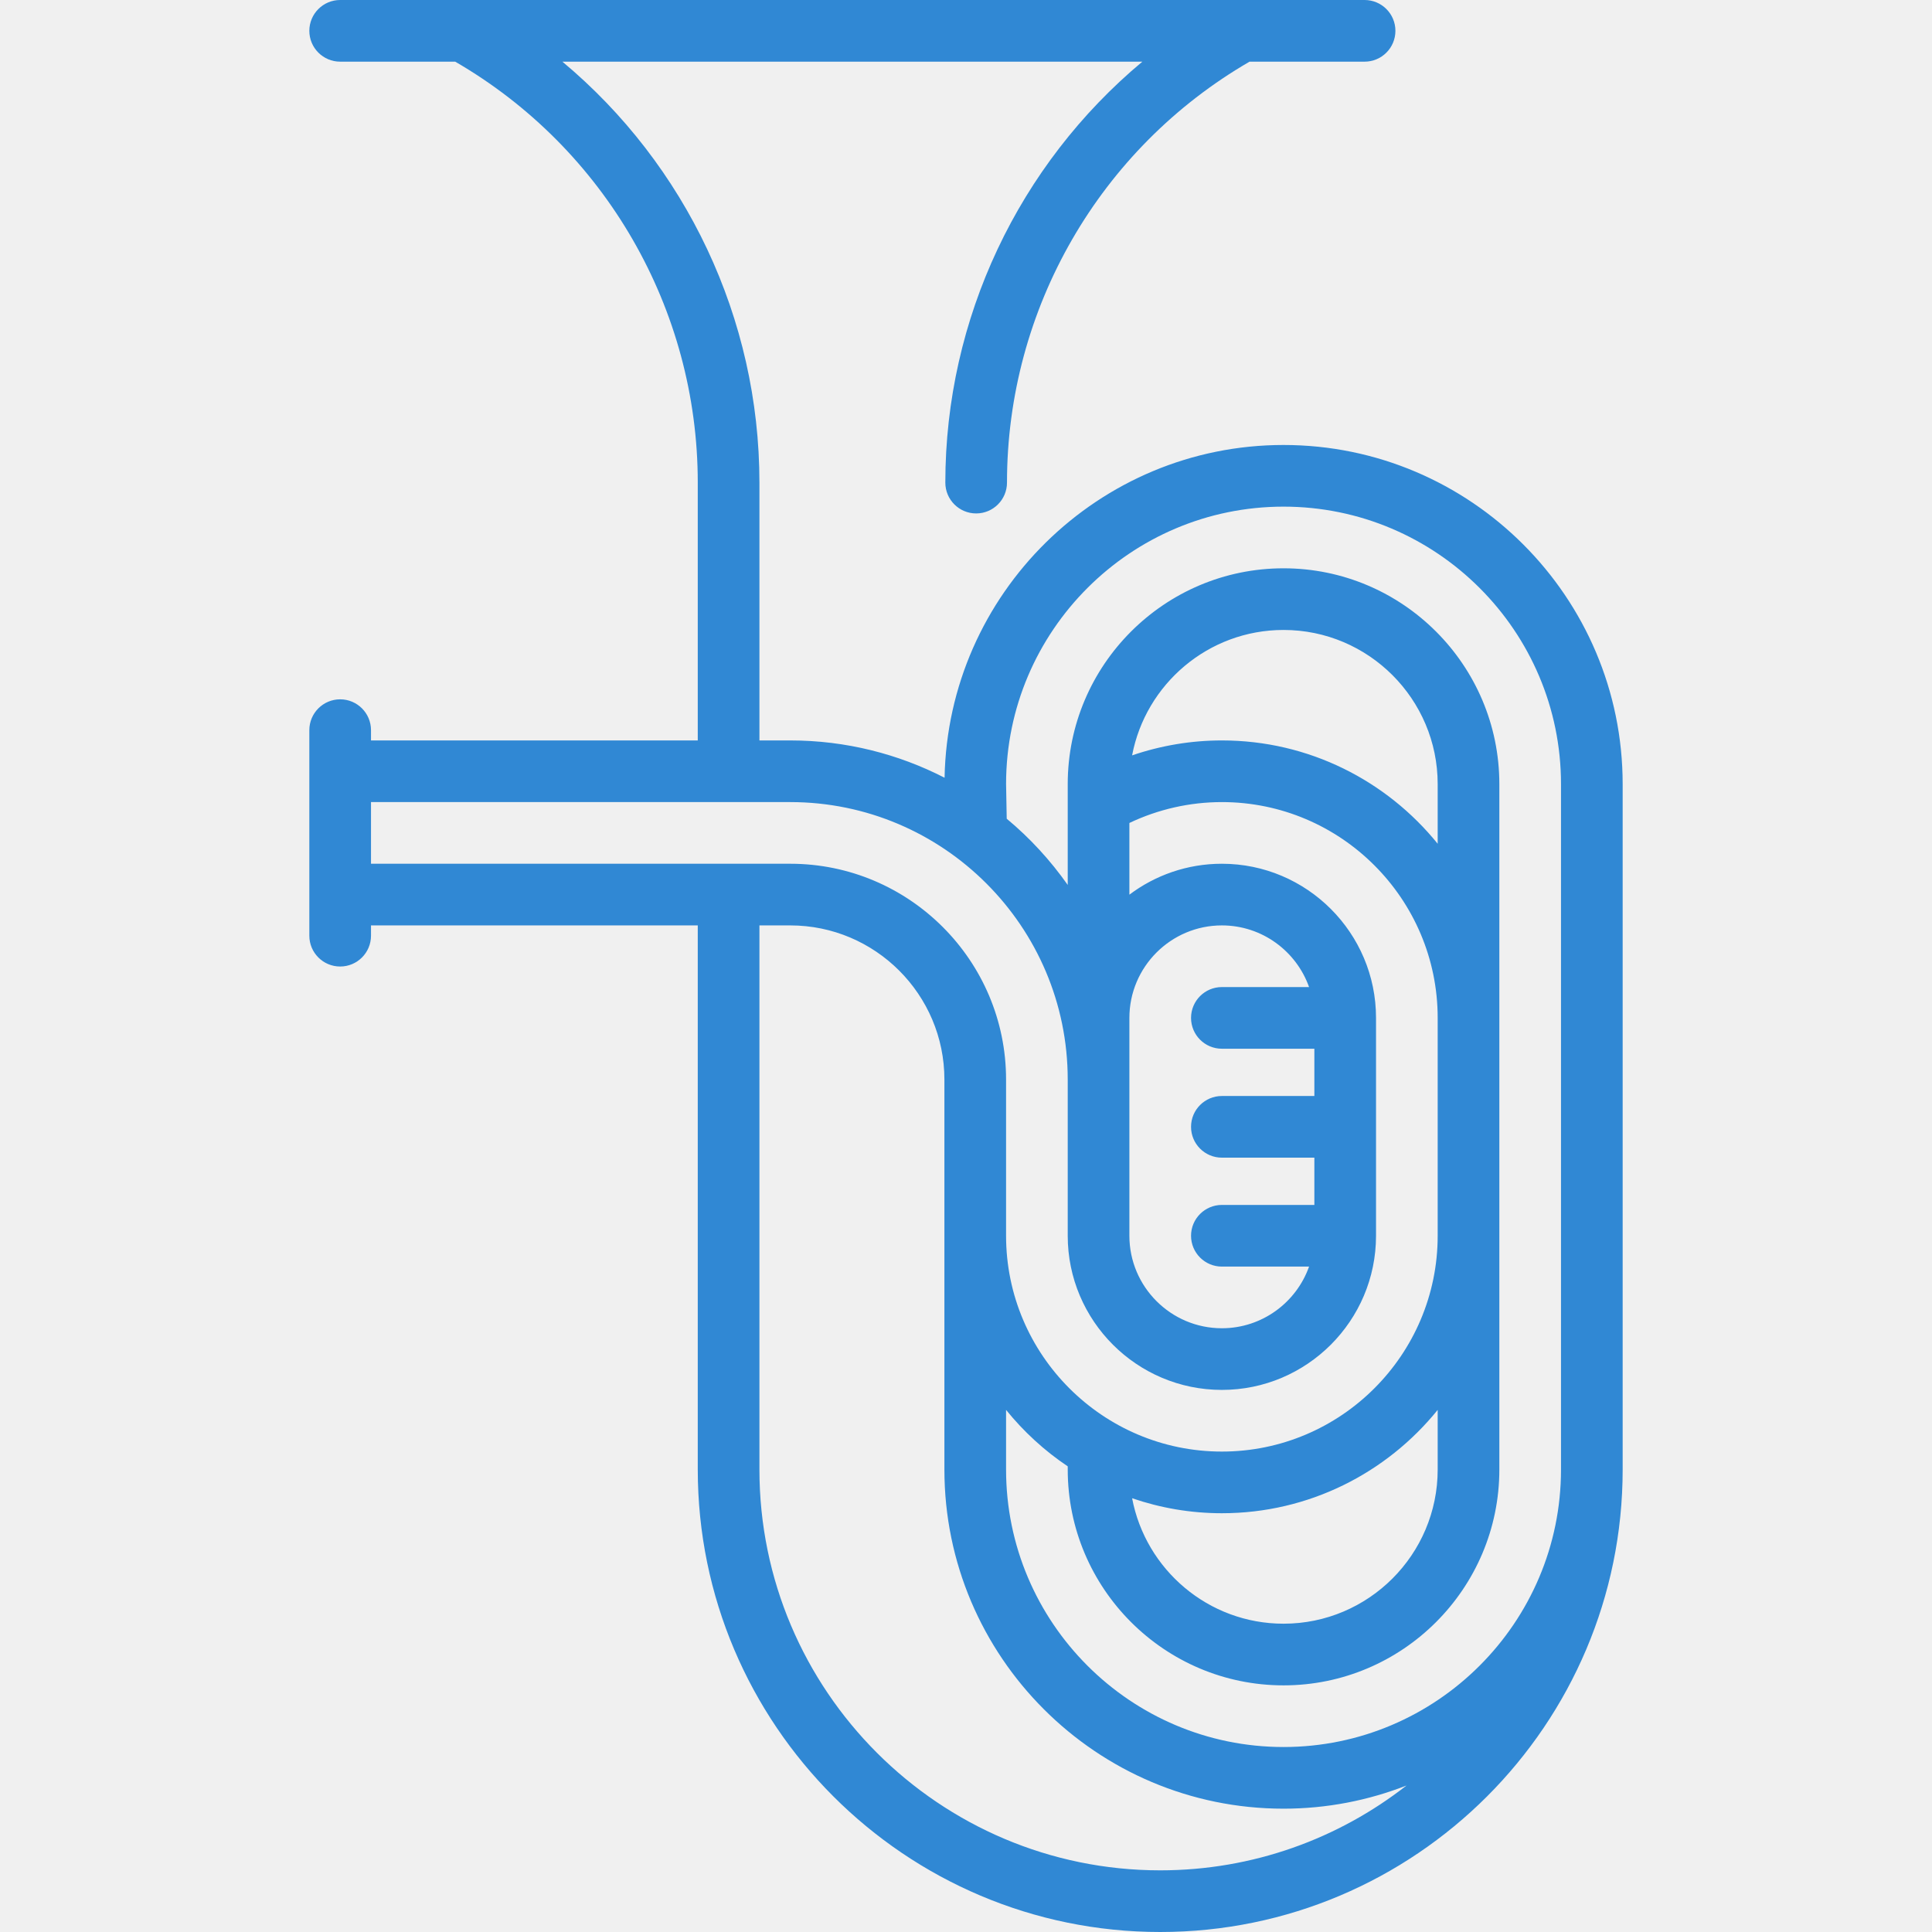
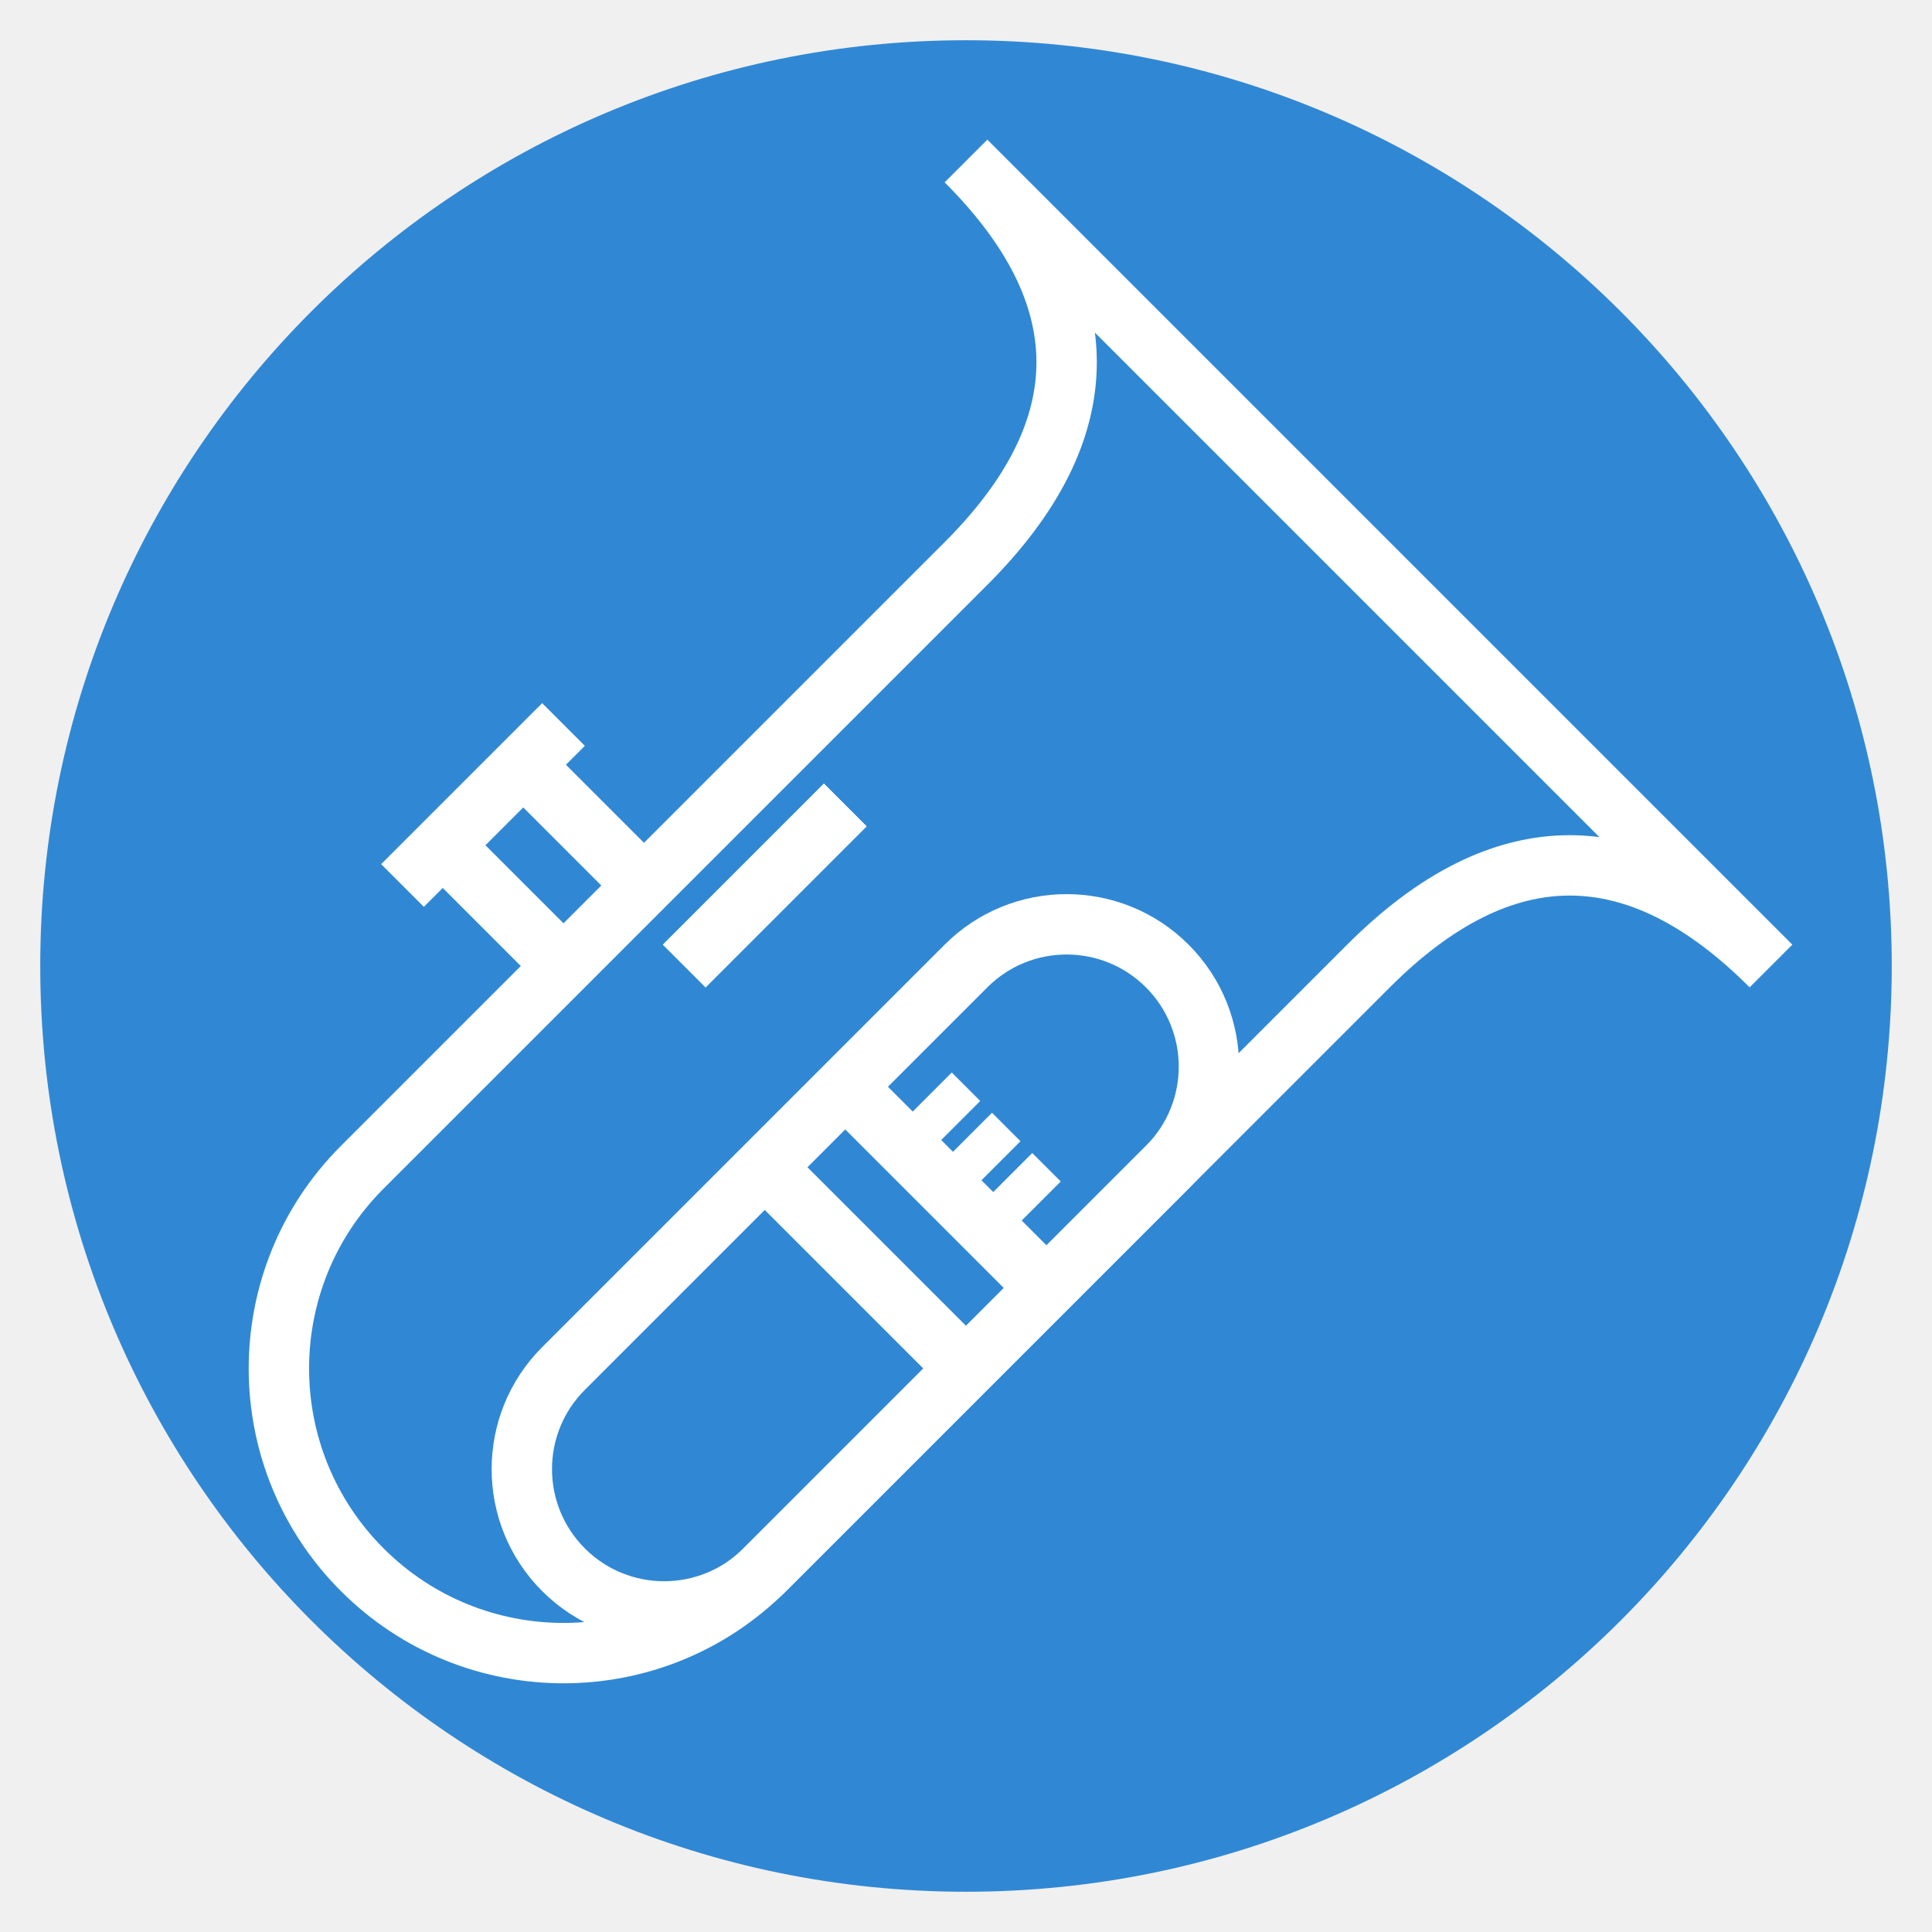
- <svg xmlns="http://www.w3.org/2000/svg" fill="#3088D4" height="800px" width="800px" version="1.1" id="Layer_1" viewBox="0 0 470 470" xml:space="preserve">
-   <g>
-     <g>
-       <path d="M312.248,108.251c-44.97,0-81.626,36.174-82.46,80.949c-11.27-5.786-24.025-9.074-37.541-9.074h-7.5v-62.722    c0-39.94-17.911-77.346-47.932-102.404h141.086c-30.021,25.057-47.93,62.463-47.93,102.404c0,4.142,3.357,7.5,7.5,7.5    s7.5-3.358,7.5-7.5c0-42.247,22.567-81.299,59.01-102.404h27.983c4.143,0,7.5-3.358,7.5-7.5c0-4.142-3.357-7.5-7.5-7.5H82.753    c-4.143,0-7.5,3.358-7.5,7.5c0,4.142,3.357,7.5,7.5,7.5h27.984c36.442,21.106,59.01,60.158,59.01,102.404v62.722H90.253v-2.5    c0-4.142-3.357-7.5-7.5-7.5s-7.5,3.358-7.5,7.5v50c0,4.142,3.357,7.5,7.5,7.5s7.5-3.358,7.5-7.5v-2.5h79.494V357.5    c0,62.033,50.468,112.5,112.5,112.5s112.5-50.467,112.5-112.5V190.751C394.747,145.26,357.738,108.251,312.248,108.251z     M90.253,210.125v-15h101.994c37.22,0,67.5,30.28,67.5,67.5v38c0,20.678,16.823,37.5,37.501,37.5    c20.677,0,37.499-16.822,37.499-37.5v-53c0-20.678-16.822-37.5-37.499-37.5c-8.436,0-16.229,2.802-22.501,7.521v-17.441    c7-3.329,14.696-5.08,22.501-5.08c28.948,0,52.499,23.551,52.499,52.5v53c0,28.949-23.551,52.5-52.499,52.5    c-28.949,0-52.501-23.551-52.501-52.5v-38c0-28.949-23.552-52.5-52.5-52.5h-14.981C177.227,210.125,90.253,210.125,90.253,210.125    z M297.247,255.125h22.5v11.5h-22.5c-4.143,0-7.5,3.358-7.5,7.5c0,4.142,3.357,7.5,7.5,7.5h22.5v11.5h-22.5    c-4.143,0-7.5,3.358-7.5,7.5c0,4.142,3.357,7.5,7.5,7.5h21.21c-3.096,8.729-11.432,15-21.209,15    c-12.407,0-22.501-10.093-22.501-22.5v-53c0-12.407,10.094-22.5,22.501-22.5c9.777,0,18.113,6.271,21.209,15h-21.21    c-4.143,0-7.5,3.358-7.5,7.5C289.747,251.767,293.104,255.125,297.247,255.125z M275.41,183.76    c3.286-17.347,18.549-30.51,36.838-30.51c20.677,0,37.499,16.822,37.499,37.5v14.514c-12.384-15.319-31.313-25.139-52.499-25.139    C289.791,180.125,282.408,181.366,275.41,183.76z M349.747,342.987V357.5c0,20.678-16.822,37.5-37.499,37.5    c-18.291,0-33.556-13.168-36.837-30.52c6.855,2.351,14.196,3.646,21.837,3.646C318.435,368.126,337.363,358.306,349.747,342.987z     M282.247,455c-53.762,0-97.5-43.738-97.5-97.5V225.125h7.5c20.678,0,37.5,16.822,37.5,37.5V357.5    c0,45.491,37.01,82.5,82.501,82.5c10.552,0,20.637-2.013,29.92-5.64C325.625,447.287,304.821,455,282.247,455z M379.747,357.5    c0,37.22-30.28,67.5-67.499,67.5c-37.22,0-67.501-30.28-67.501-67.5v-14.514c4.28,5.293,9.335,9.933,15.002,13.734v0.78    c0,28.949,23.551,52.5,52.499,52.5s52.499-23.551,52.499-52.5V190.751c0-28.949-23.551-52.5-52.499-52.5    c-28.949,0-52.501,23.551-52.501,52.5v24.528c-4.222-6.001-9.209-11.426-14.841-16.108l-0.157-8.489    c0.037-37.188,30.303-67.431,67.499-67.431c37.219,0,67.499,30.28,67.499,67.5V357.5z" />
-     </g>
-   </g>
-   <g>
- </g>
-   <g>
- </g>
-   <g>
- </g>
-   <g>
- </g>
-   <g>
- </g>
-   <g>
- </g>
-   <g>
- </g>
-   <g>
- </g>
-   <g>
- </g>
-   <g>
- </g>
-   <g>
- </g>
-   <g>
- </g>
-   <g>
- </g>
-   <g>
- </g>
-   <g>
- </g>
+ <svg xmlns="http://www.w3.org/2000/svg" version="1.0" width="512" height="512" viewBox="-40 -40 480 480" fill="none" stroke="#FFFFFF" stroke-width="15px">
+   <circle fill="#3088D4" stroke="none" cx="200" cy="200" r="230" />
+   <path d="M 50 250 A 50 50 0 1 0 150 350 L 300 200 Q 350 150 400 200 L 200 0 Q 250 50 200 100 Z" />
+   <path d="M 150 350 A 10 10 0 1 1 100 300 L 200 200 A 10 10 0 1 1 250 250 Z" />
+   <path d="M 100 200 l -30 -30" />
+   <path d="M 120 180 l -30 -30" />
+   <path d="M 60 180 l 40 -40" />
+   <path d="M 130 200 l 40 -40" />
+   <path d="M 130 200 l 40 -40" />
+   <path d="M 170 230 l 50 50" />
+   <path d="M 150 250 l 50 50" />
+   <path d="M 185 245 l 15 -15" stroke-width="10px" />
+   <path d="M 195 255 l 15 -15" stroke-width="10px" />
+   <path d="M 205 265 l 15 -15" stroke-width="10px" />
</svg>
